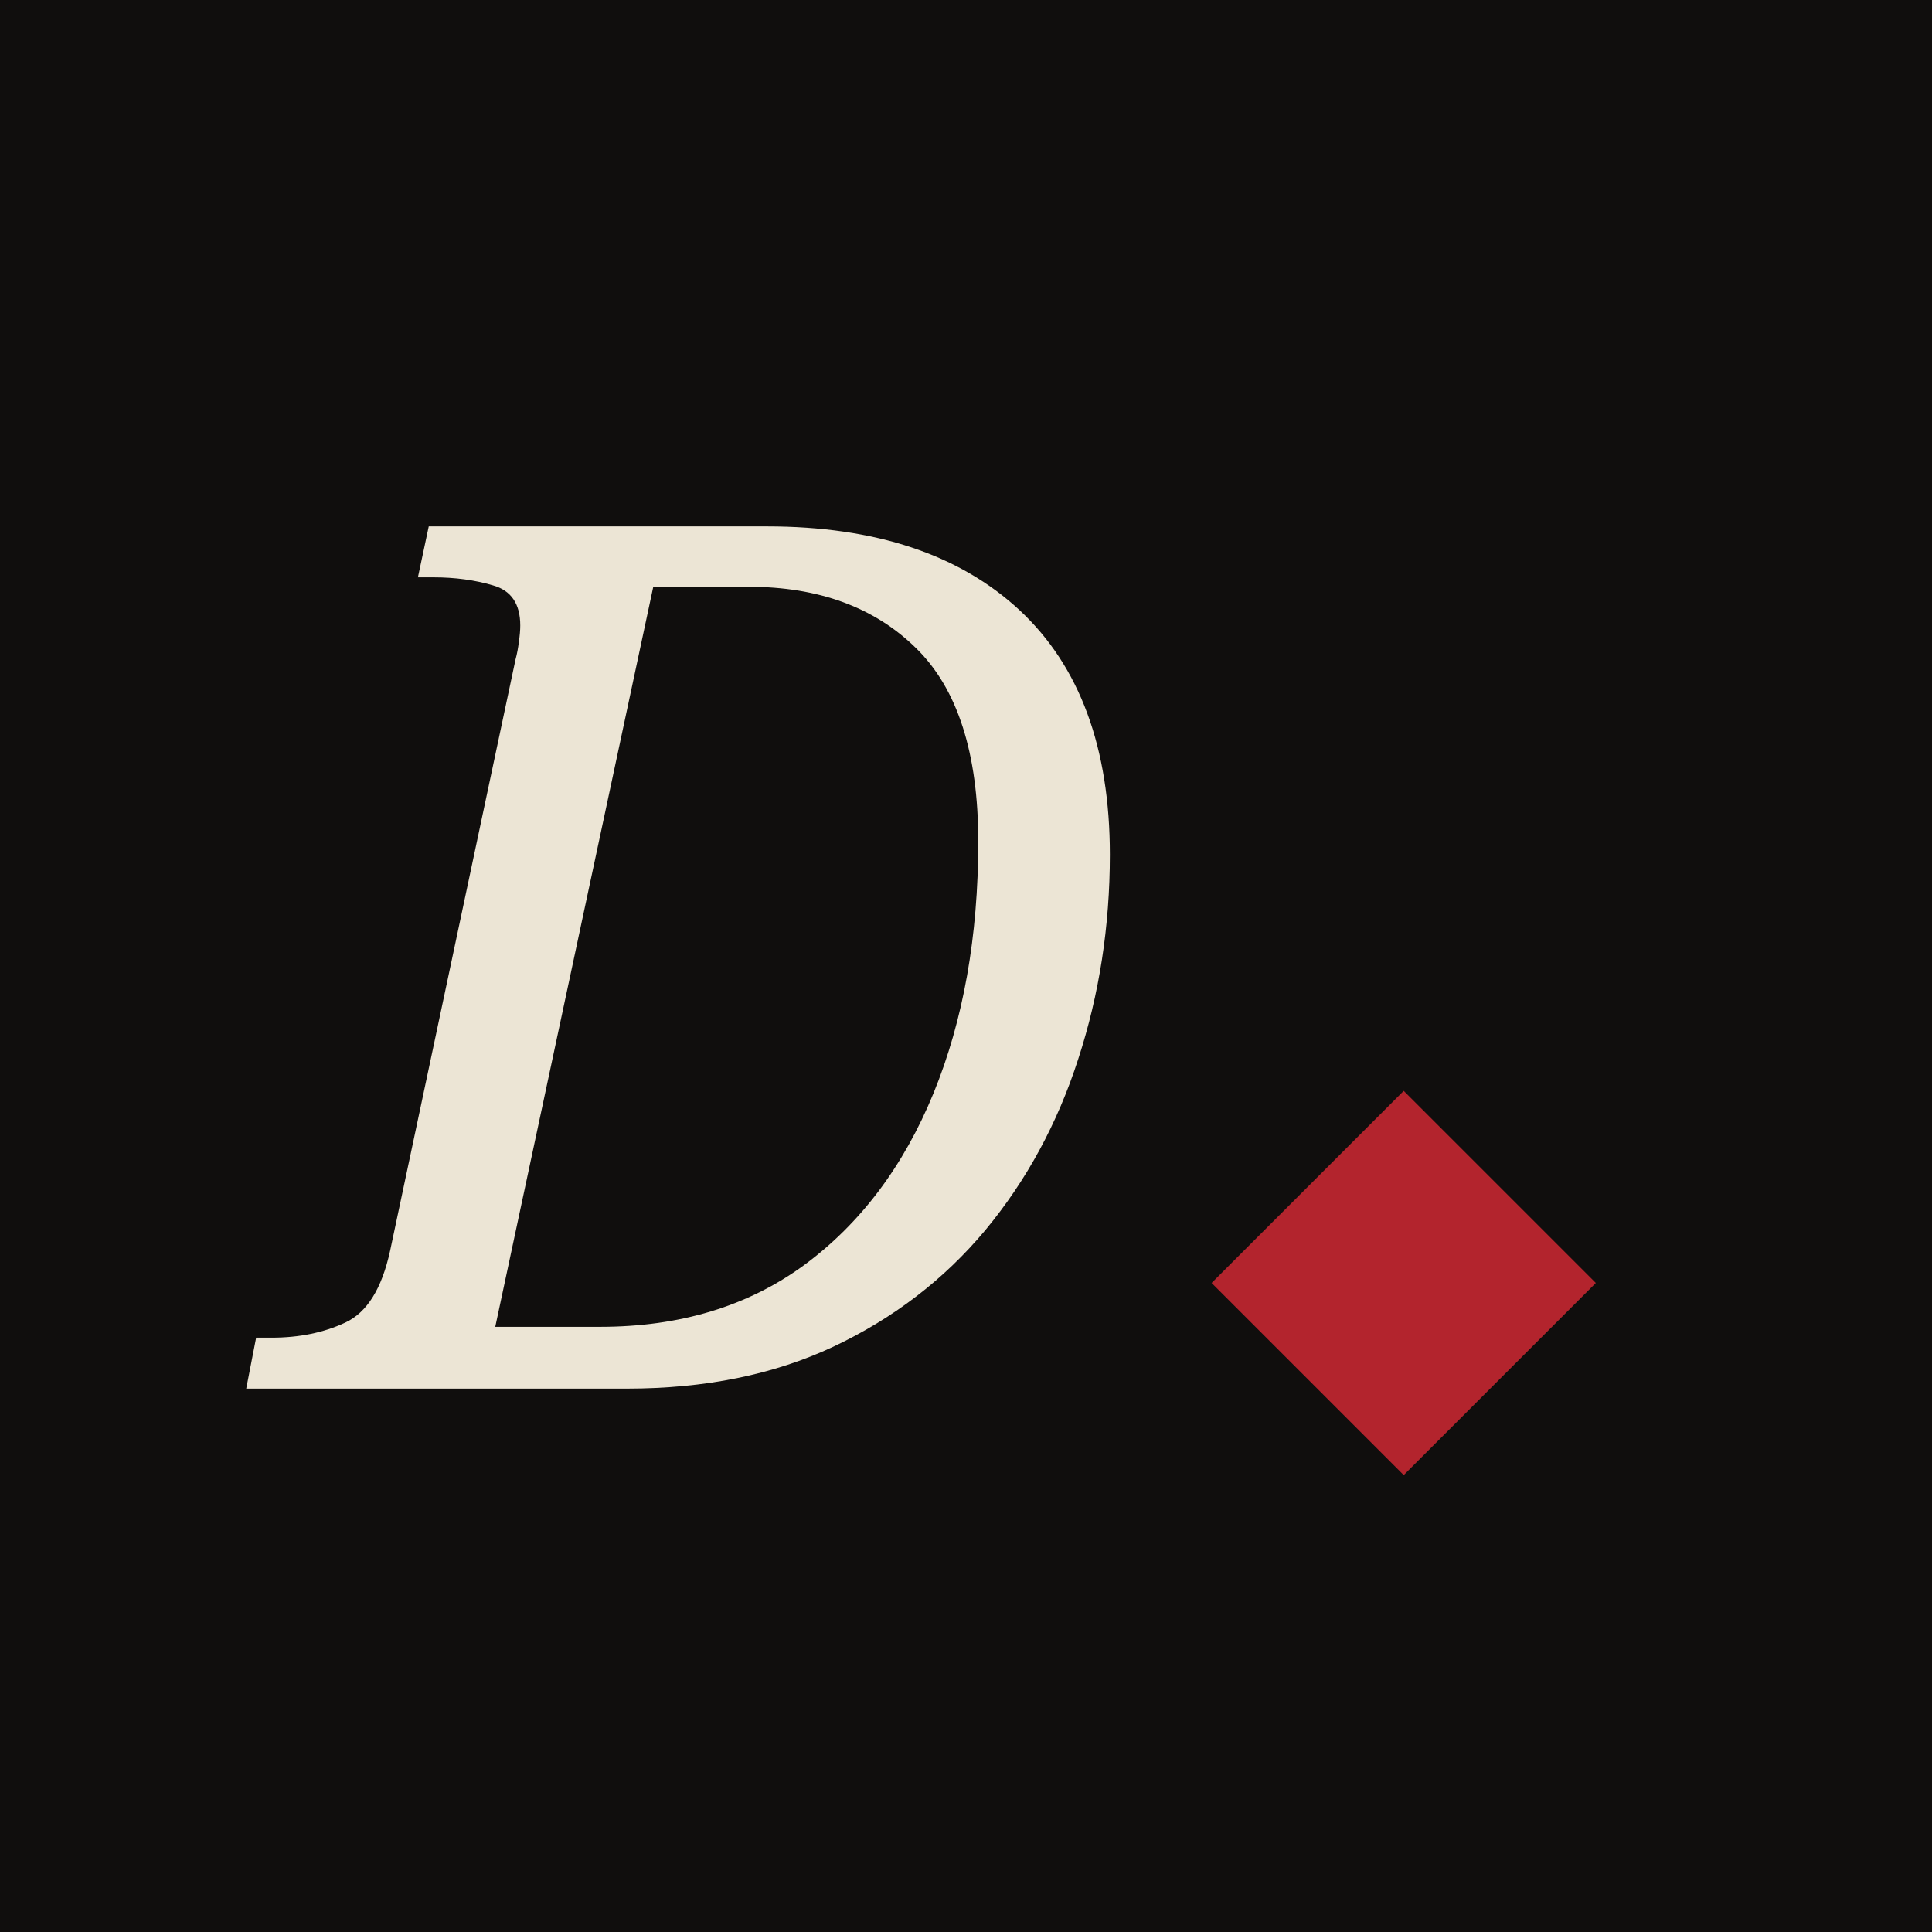
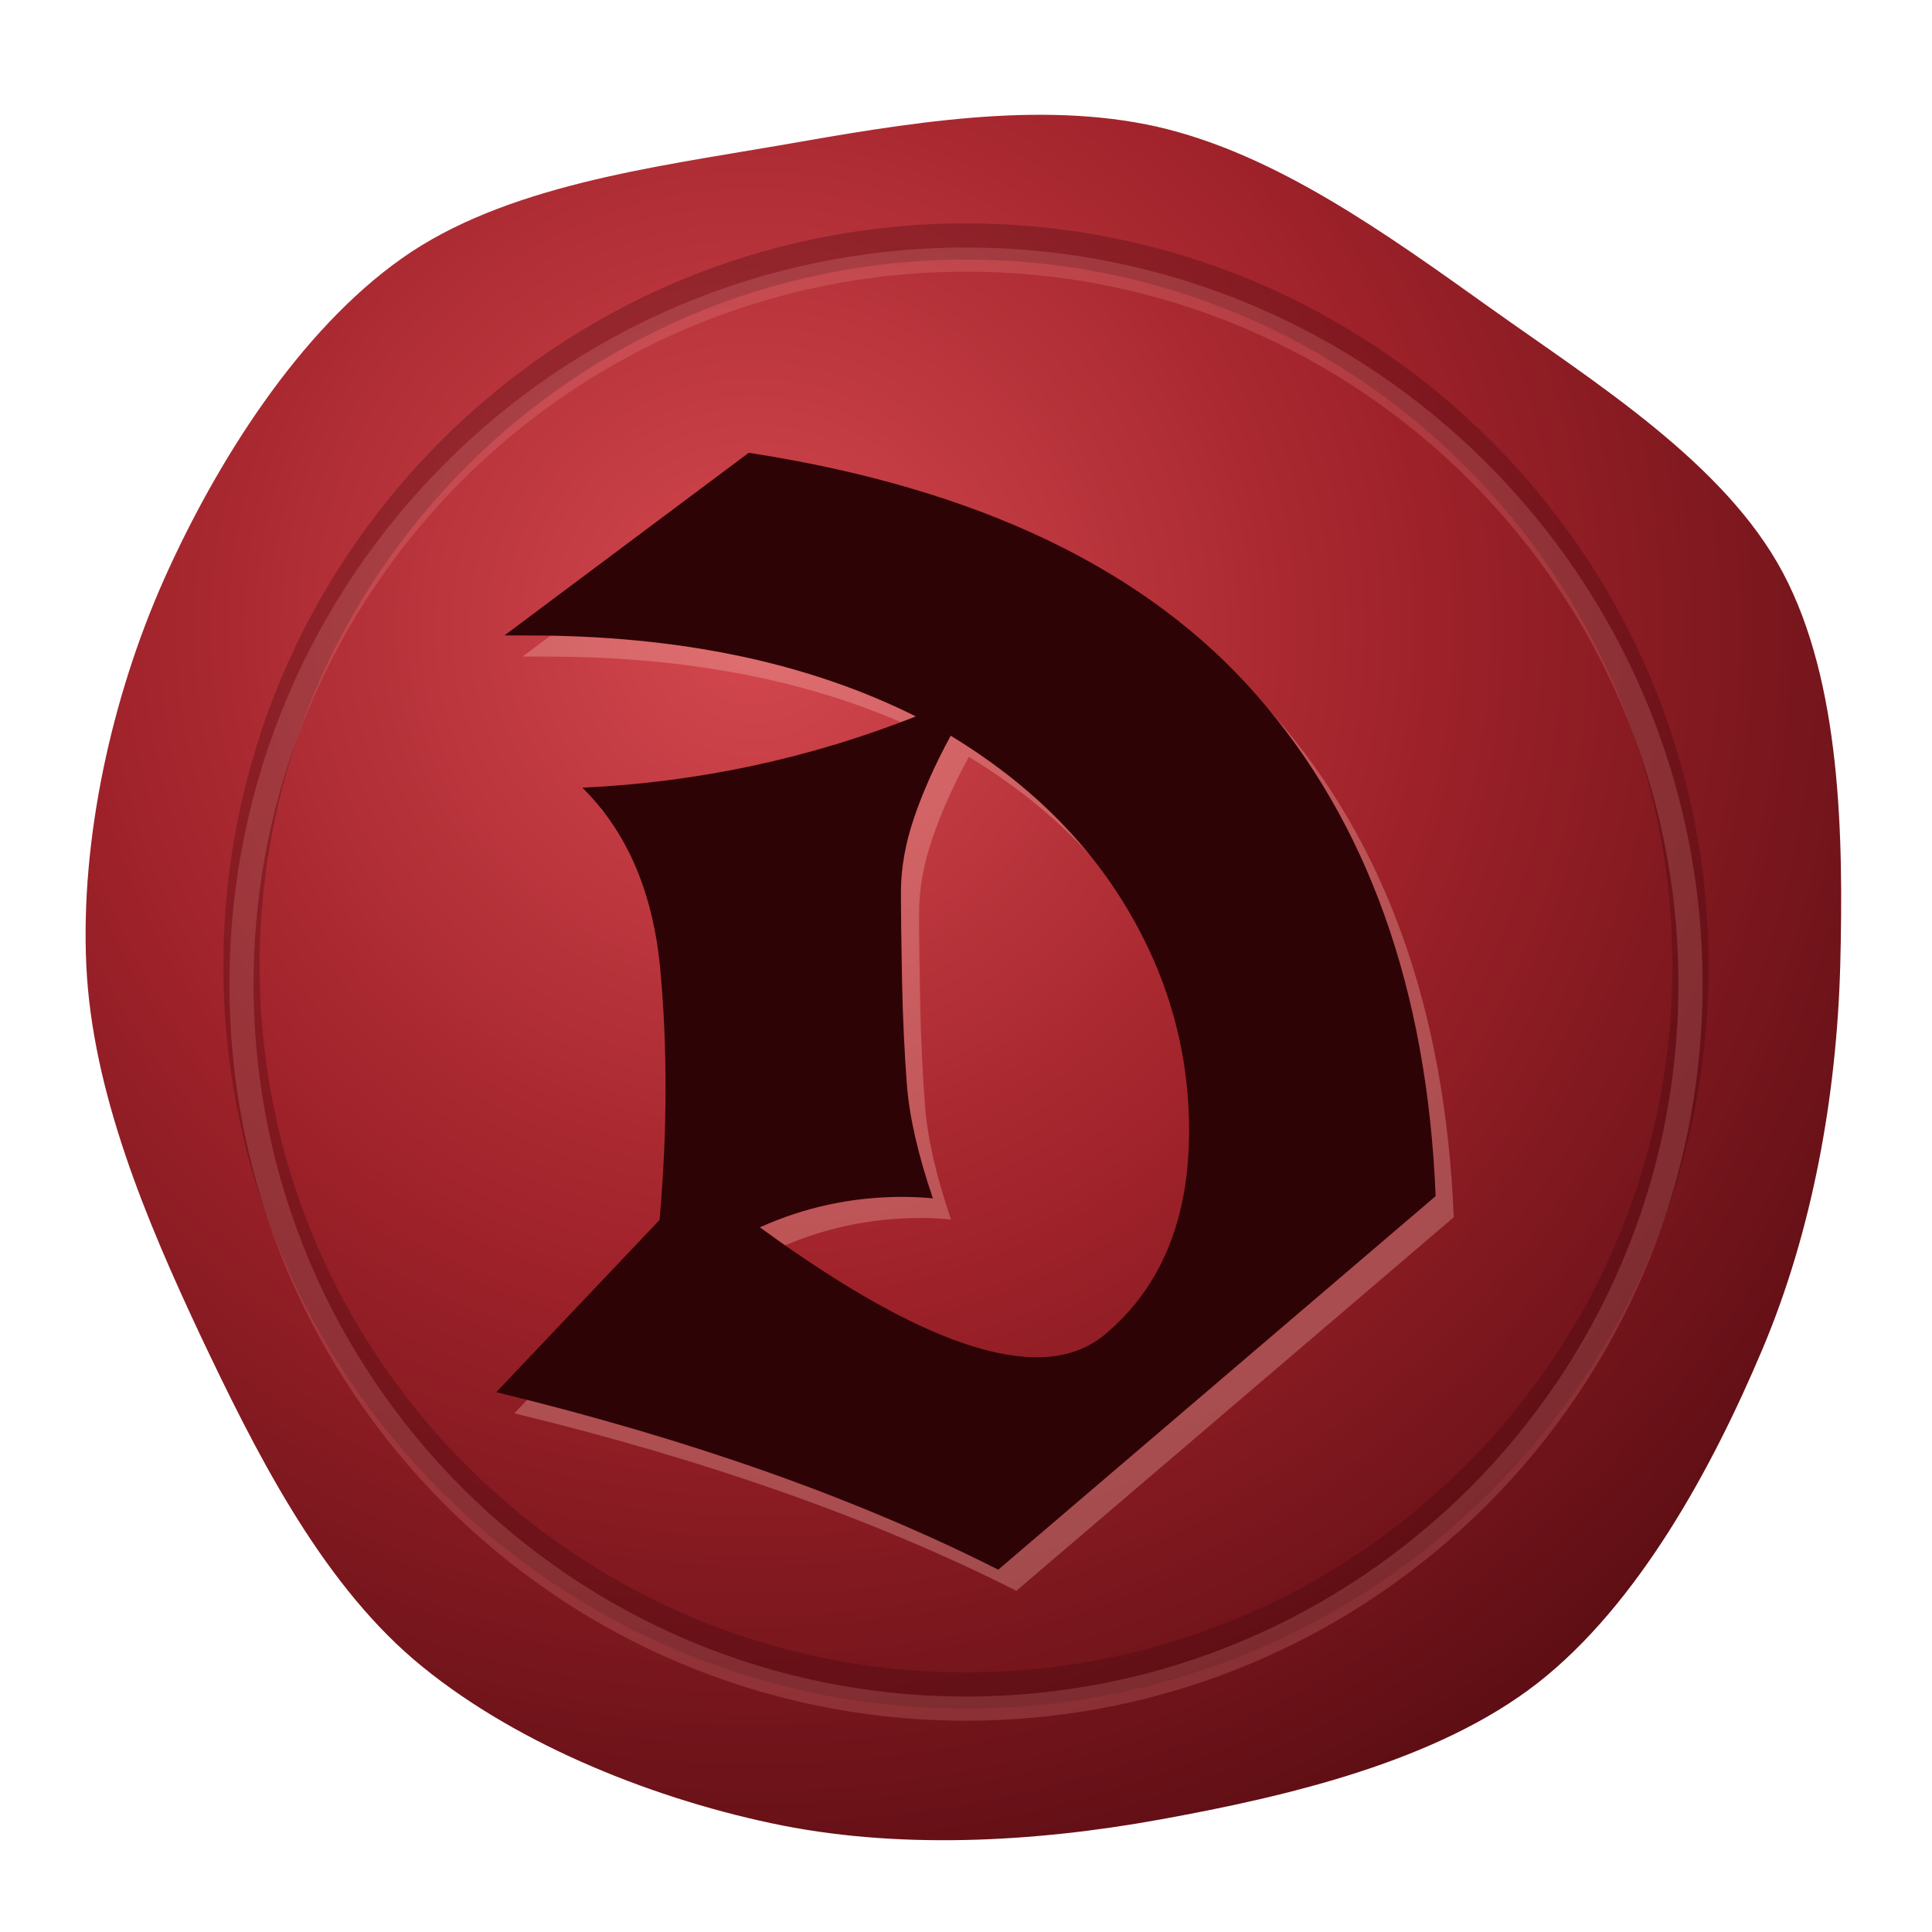
<svg xmlns="http://www.w3.org/2000/svg" viewBox="0 0 64 64">
-   <rect width="64" height="64" fill="#100e0d" />
-   <text x="9" y="46" font-family="Georgia,serif" font-size="40" font-style="italic" fill="#ece5d5">D</text>
-   <rect x="42" y="38" width="9" height="9" fill="#b3242d" transform="rotate(45 46.5 42.5)" />
+   <defs>
+     <radialGradient id="w" cx="38%" cy="30%" r="75%">
+       <stop offset="0" stop-color="#d4484f" />
+       <stop offset=".5" stop-color="#a0222a" />
+       <stop offset="1" stop-color="#5e0e14" />
+     </radialGradient>
+   </defs>
+   <path d="M60.96 32.00C60.84 36.29 60.05 40.75 58.38 44.70C56.71 48.66 54.26 53.15 50.94 55.75C47.62 58.34 42.69 59.50 38.45 60.27C34.22 61.04 29.65 61.28 25.52 60.39C21.39 59.51 16.84 57.65 13.69 54.96C10.55 52.26 8.44 48.04 6.63 44.22C4.83 40.39 3.06 36.17 2.86 32.00C2.66 27.83 3.69 23.11 5.43 19.20C7.17 15.30 9.91 10.96 13.31 8.56C16.70 6.16 21.62 5.54 25.80 4.82C29.97 4.09 34.41 3.31 38.34 4.20C42.27 5.10 45.93 7.75 49.38 10.21C52.83 12.67 57.13 15.34 59.06 18.97C60.99 22.60 61.07 27.71 60.96 32.00Z" fill="url(#w)" />
+   <circle cx="32" cy="32" r="24" fill="none" stroke="#3c060a" stroke-opacity=".3" stroke-width="1.2" />
+   <circle cx="32" cy="32.6" r="24" fill="none" stroke="#ffb4ac" stroke-opacity=".18" stroke-width=".8" />
+   <g fill="#ffcfc6" fill-opacity=".28" transform="translate(.6 .7)">
+     <path transform-origin="0 0" d="M224 502Q232 595 232.0 679.0Q232 763 225 838Q211 994 120 1084Q354 1095 569 1180Q351 1289 47 1289Q31 1289 15 1289L344 1535Q805 1464 1028.5 1208.0Q1252 952 1269 534L680 31Q395 175 4 270ZM616 1154Q585 1097 567.0 1044.5Q549 992 549.0 944.0Q549 896 550.5 822.5Q552 749 557.0 684.0Q562 619 592 531Q571 533 551 533Q450 533 359 492Q599 317 732 317Q787 317 824 348Q937 443 937 622Q937 781 854.0 920.5Q771 1060 616 1154Z" transform="translate(16.34 52.76) scale(0.0246 -0.0246)" />
+   </g>
+   <g fill="#2e0306">
+     <path d="M224 502Q232 595 232.0 679.0Q232 763 225 838Q211 994 120 1084Q354 1095 569 1180Q351 1289 47 1289Q31 1289 15 1289L344 1535Q805 1464 1028.5 1208.0Q1252 952 1269 534L680 31Q395 175 4 270ZM616 1154Q585 1097 567.0 1044.5Q549 992 549.0 944.0Q549 896 550.5 822.5Q552 749 557.0 684.0Q562 619 592 531Q571 533 551 533Q450 533 359 492Q599 317 732 317Q787 317 824 348Q937 443 937 622Q937 781 854.0 920.5Q771 1060 616 1154Z" transform="translate(16.34 52.76) scale(0.0246 -0.0246)" />
+   </g>
</svg>
